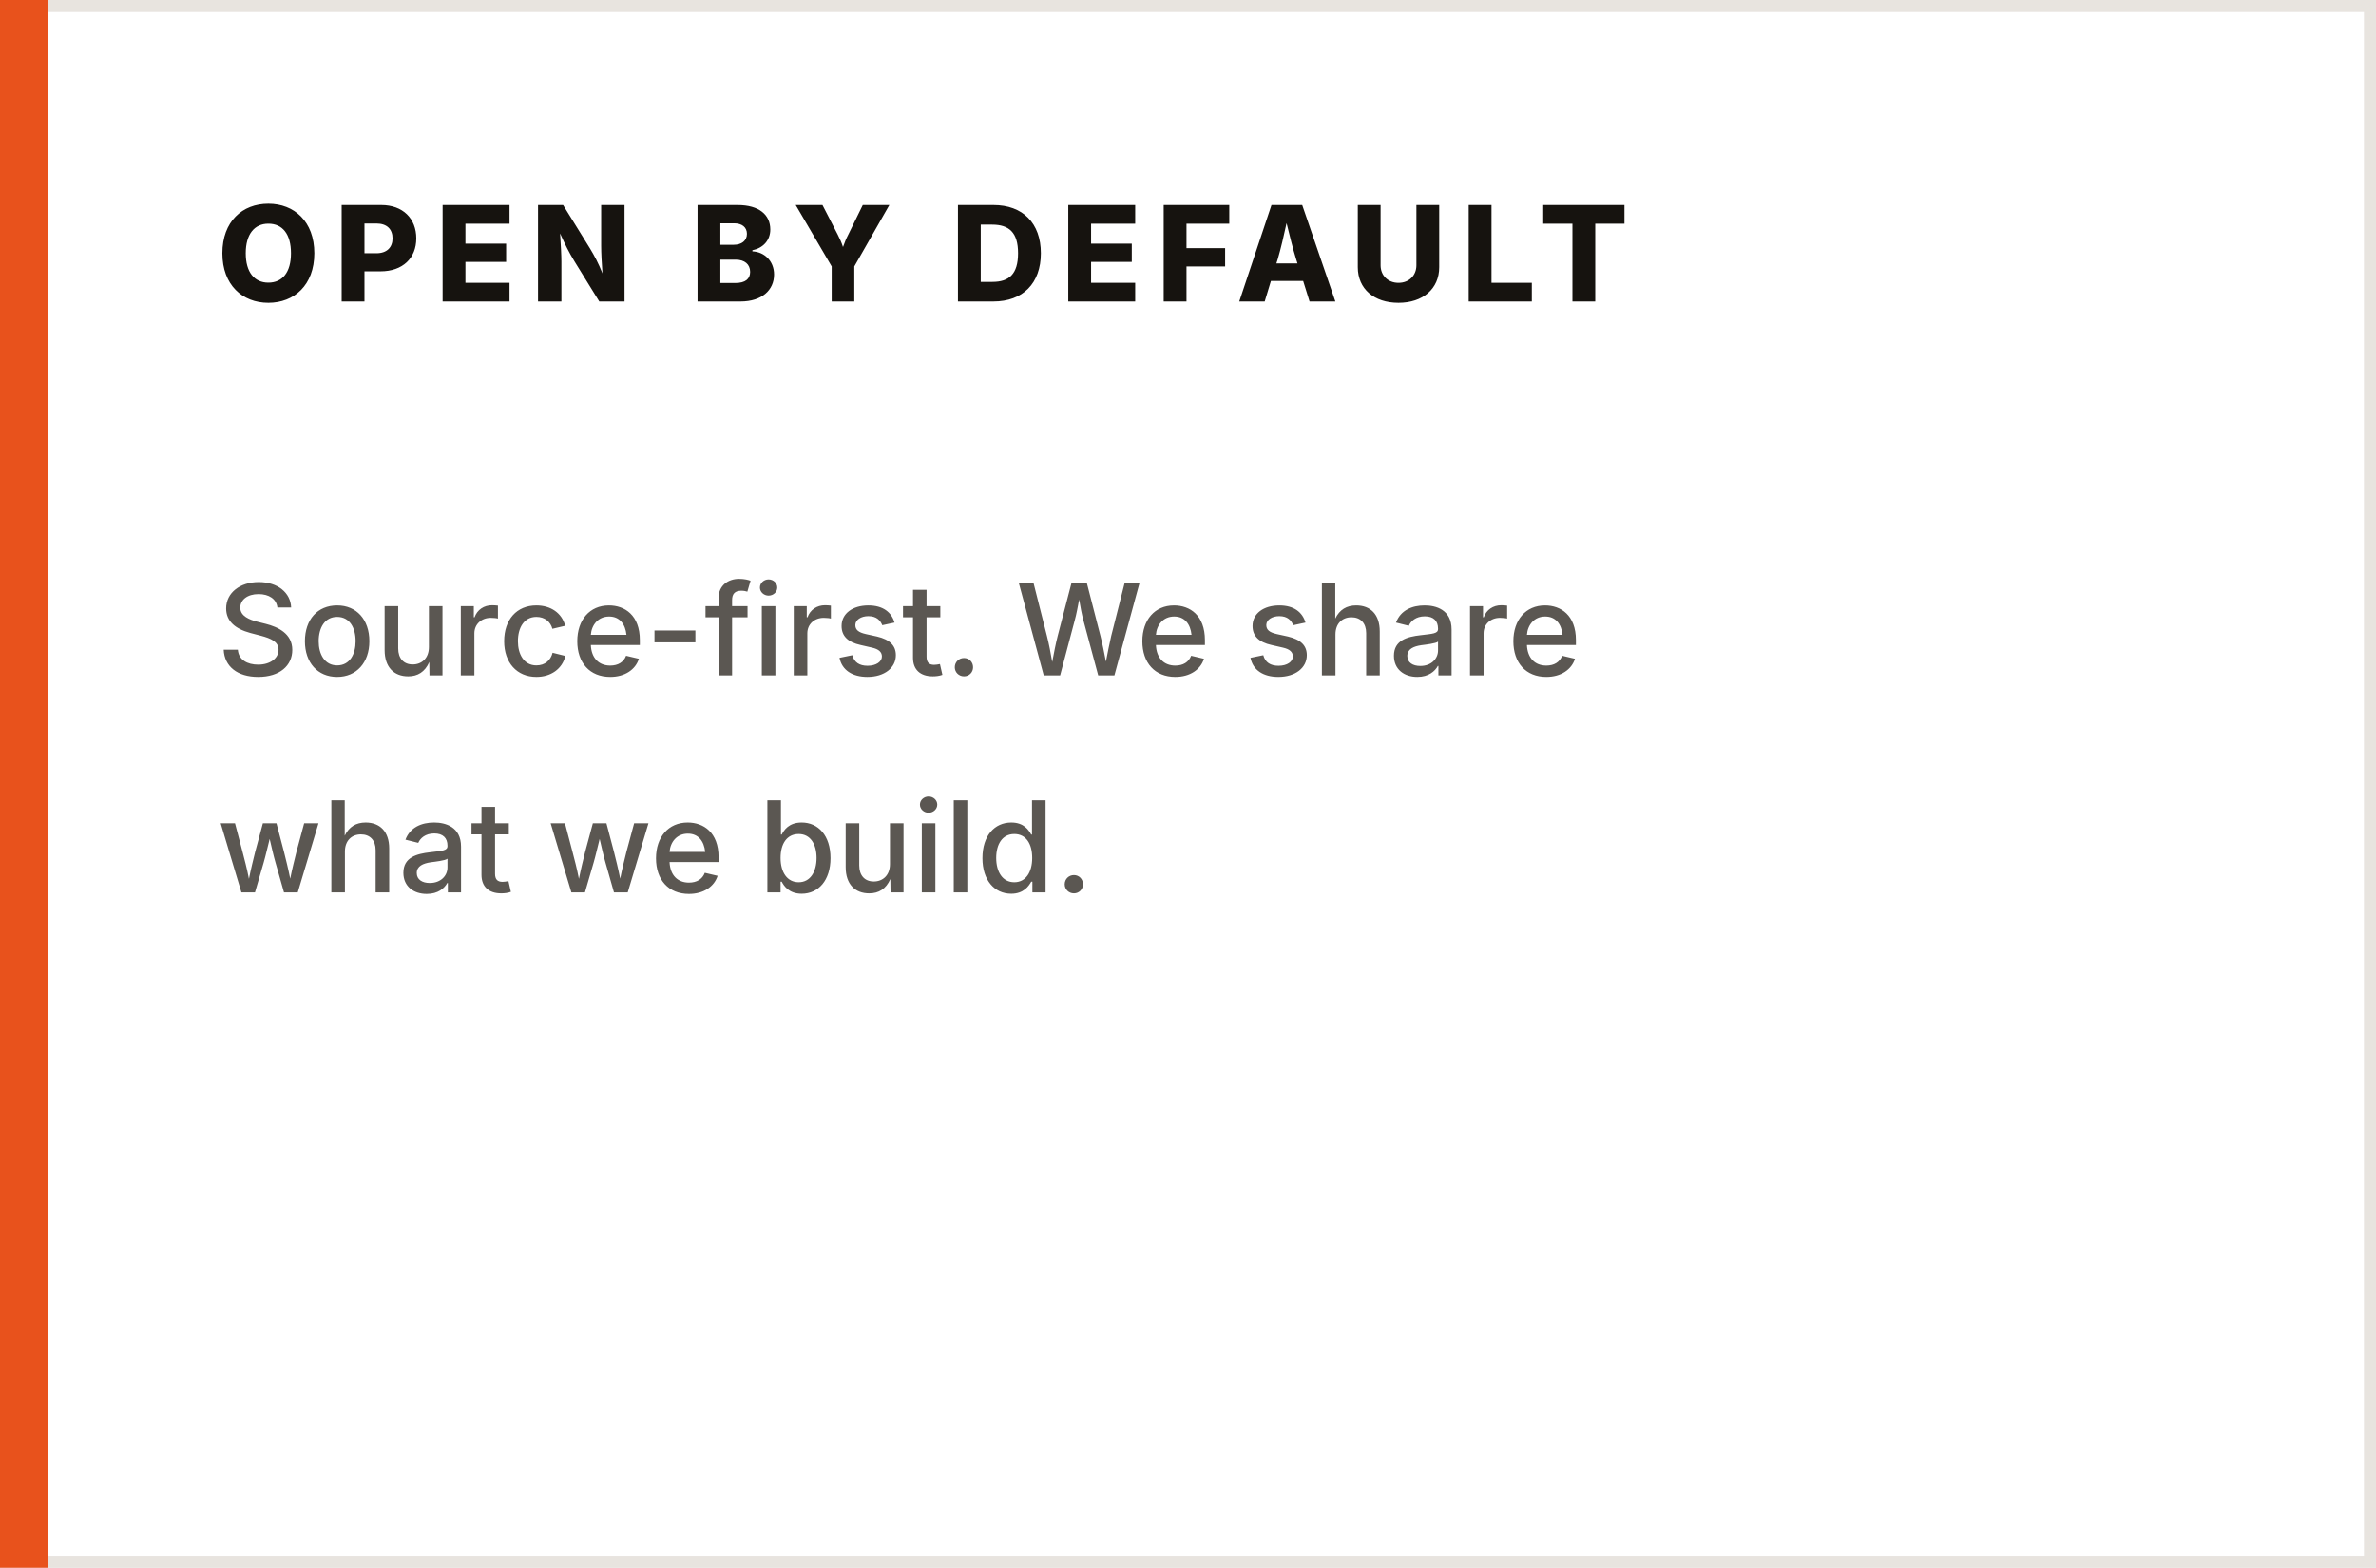
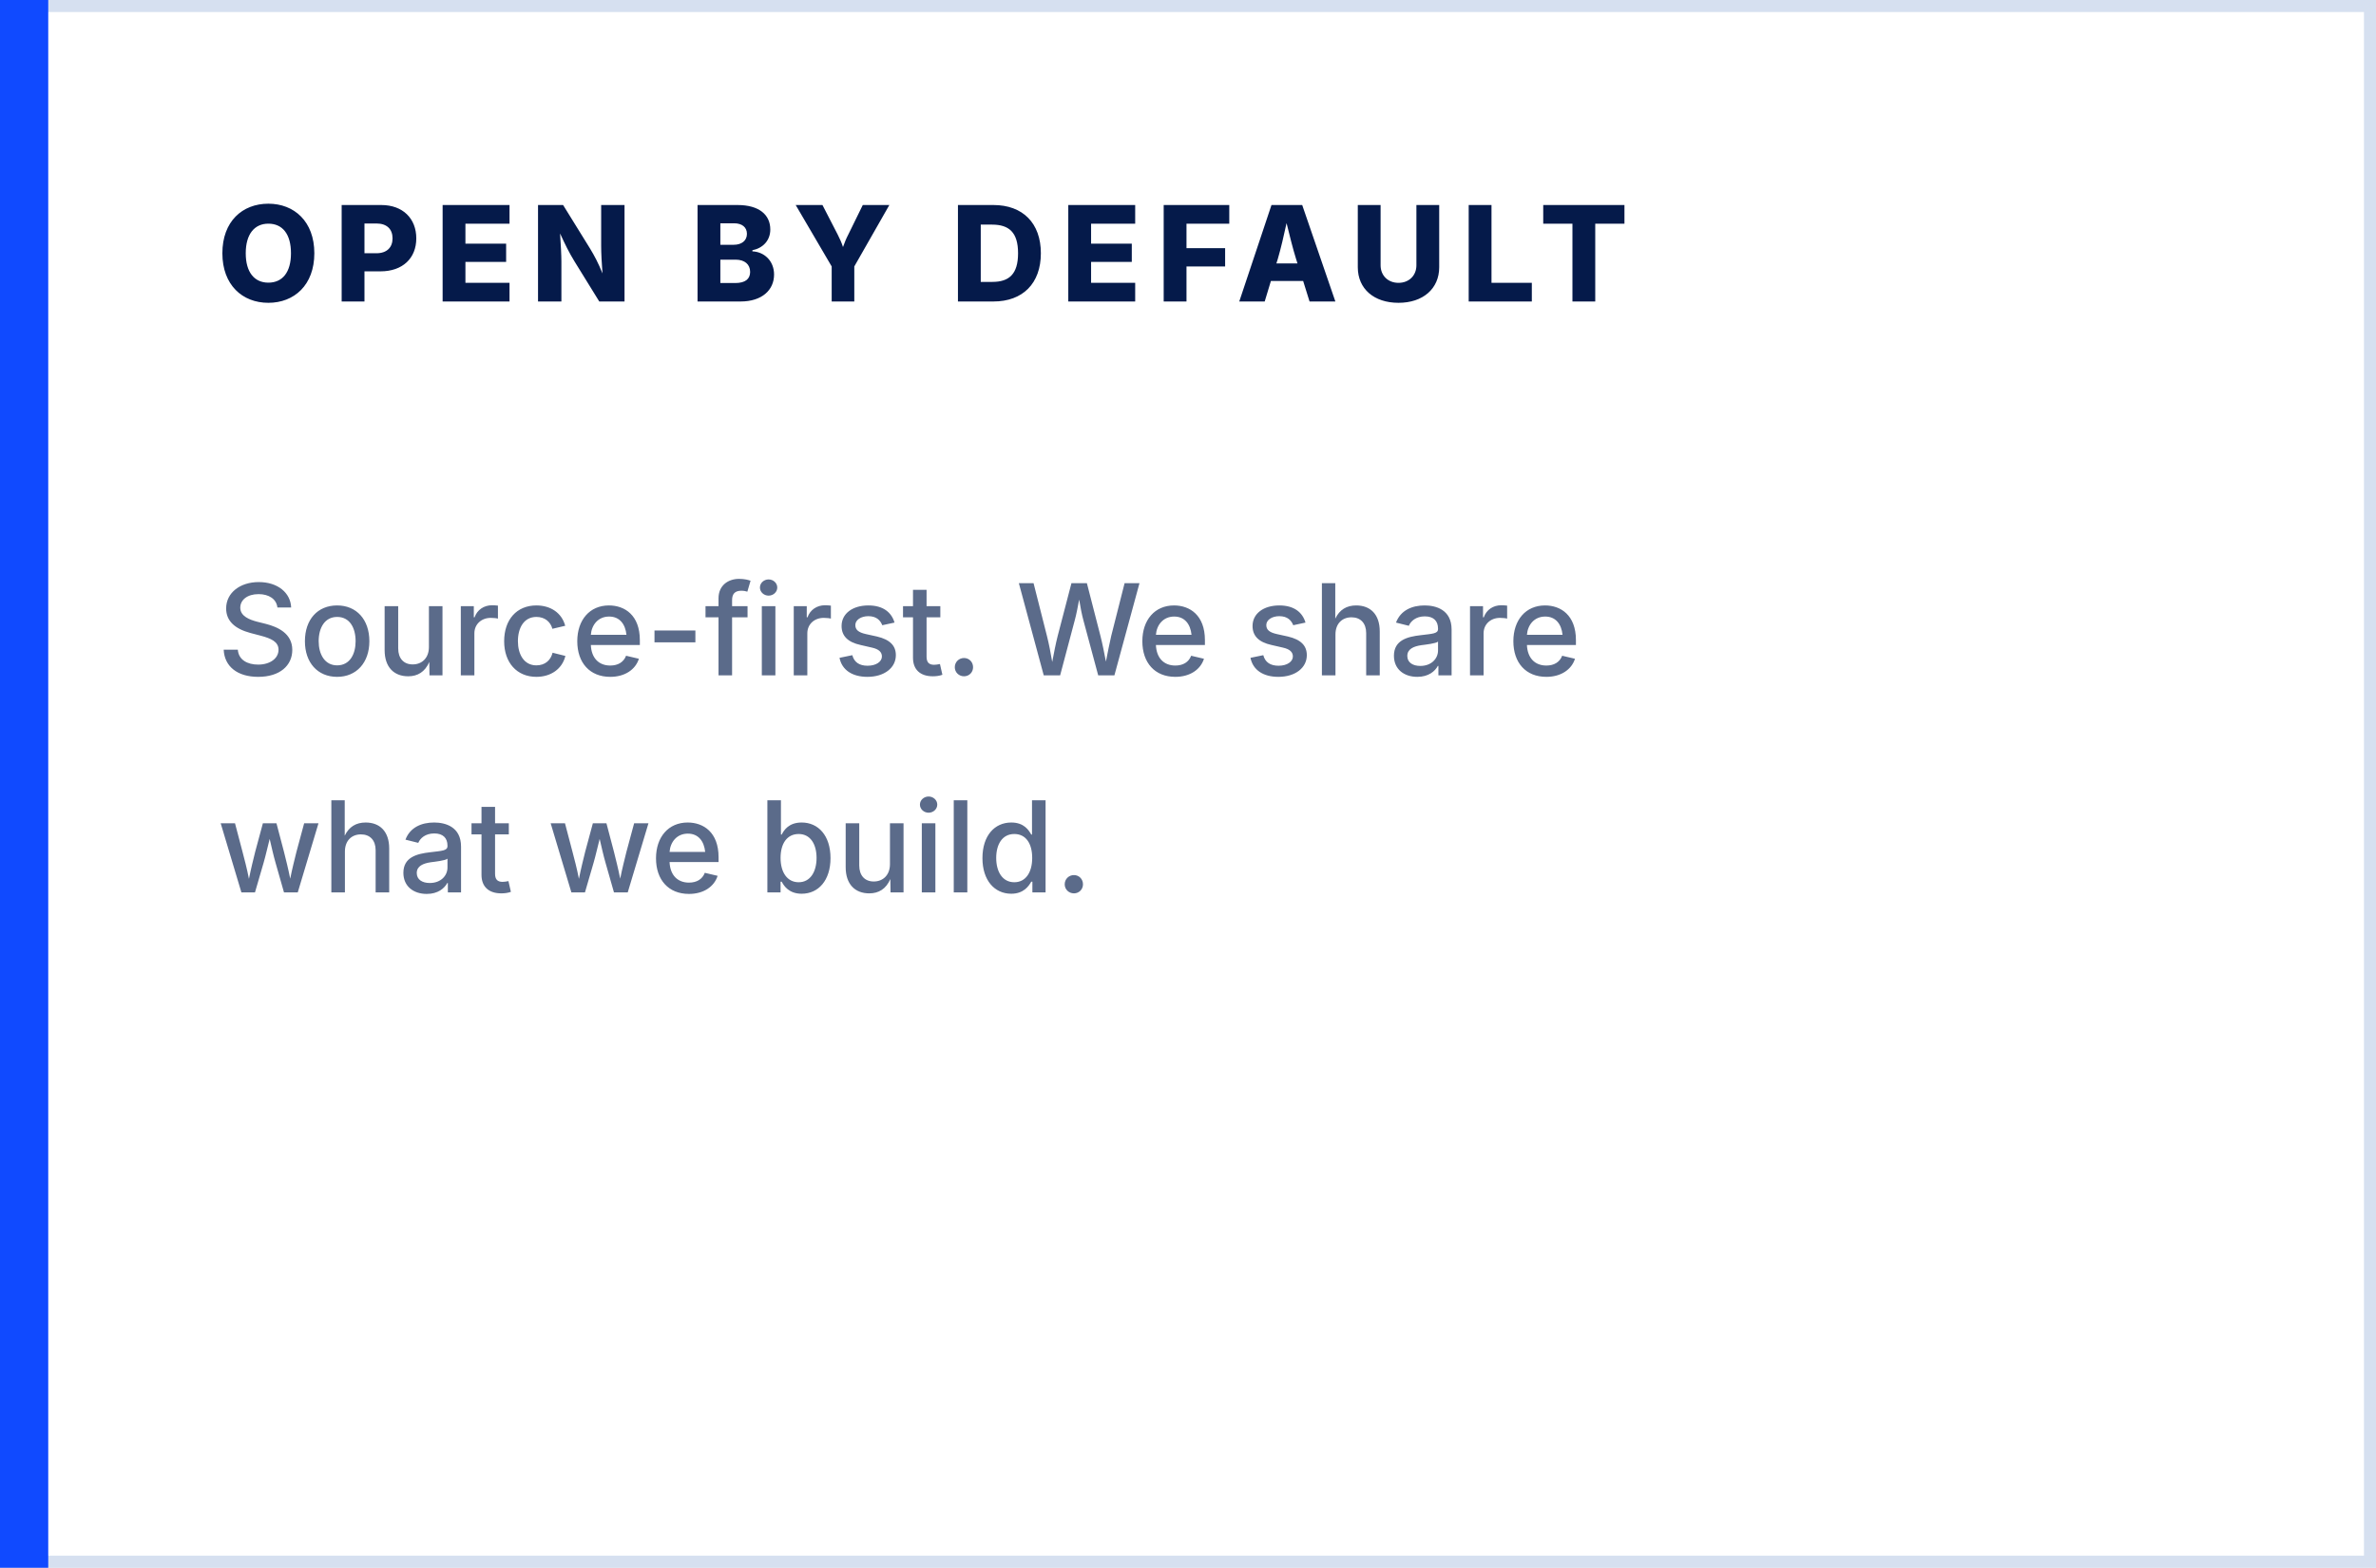
<svg xmlns="http://www.w3.org/2000/svg" width="197" height="130" viewBox="0 0 197 130" role="img">
-   <rect x="0.5" y="0.5" width="196" height="129" fill="#ffffff" stroke="#e8e4df" />
-   <rect x="0" y="0" width="4" height="130" fill="#e8521c" />
-   <text x="18" y="25" font-family="'Inter','Helvetica Neue','Segoe UI',system-ui,Arial,sans-serif" font-size="11" font-weight="800" letter-spacing="1.2" fill="#16130f">OPEN BY DEFAULT</text>
-   <text x="18" y="56" font-family="'Inter','Helvetica Neue','Segoe UI',system-ui,Arial,sans-serif" font-size="10.5" font-weight="500" fill="#5b5752">Source-first. We share</text>
-   <text x="18" y="74" font-family="'Inter','Helvetica Neue','Segoe UI',system-ui,Arial,sans-serif" font-size="10.5" font-weight="500" fill="#5b5752">what we build.</text>
+   <rect x="0.5" y="0.5" width="196" height="129" fill="#ffffff" stroke="#d6e0f0" />
+   <rect x="0" y="0" width="4" height="130" fill="#104AFF" />
+   <text x="18" y="25" font-family="'Inter','Helvetica Neue','Segoe UI',system-ui,Arial,sans-serif" font-size="11" font-weight="800" letter-spacing="1.2" fill="#051A4A">OPEN BY DEFAULT</text>
+   <text x="18" y="56" font-family="'Inter','Helvetica Neue','Segoe UI',system-ui,Arial,sans-serif" font-size="10.5" font-weight="500" fill="#5b6b8a">Source-first. We share</text>
+   <text x="18" y="74" font-family="'Inter','Helvetica Neue','Segoe UI',system-ui,Arial,sans-serif" font-size="10.5" font-weight="500" fill="#5b6b8a">what we build.</text>
</svg>
